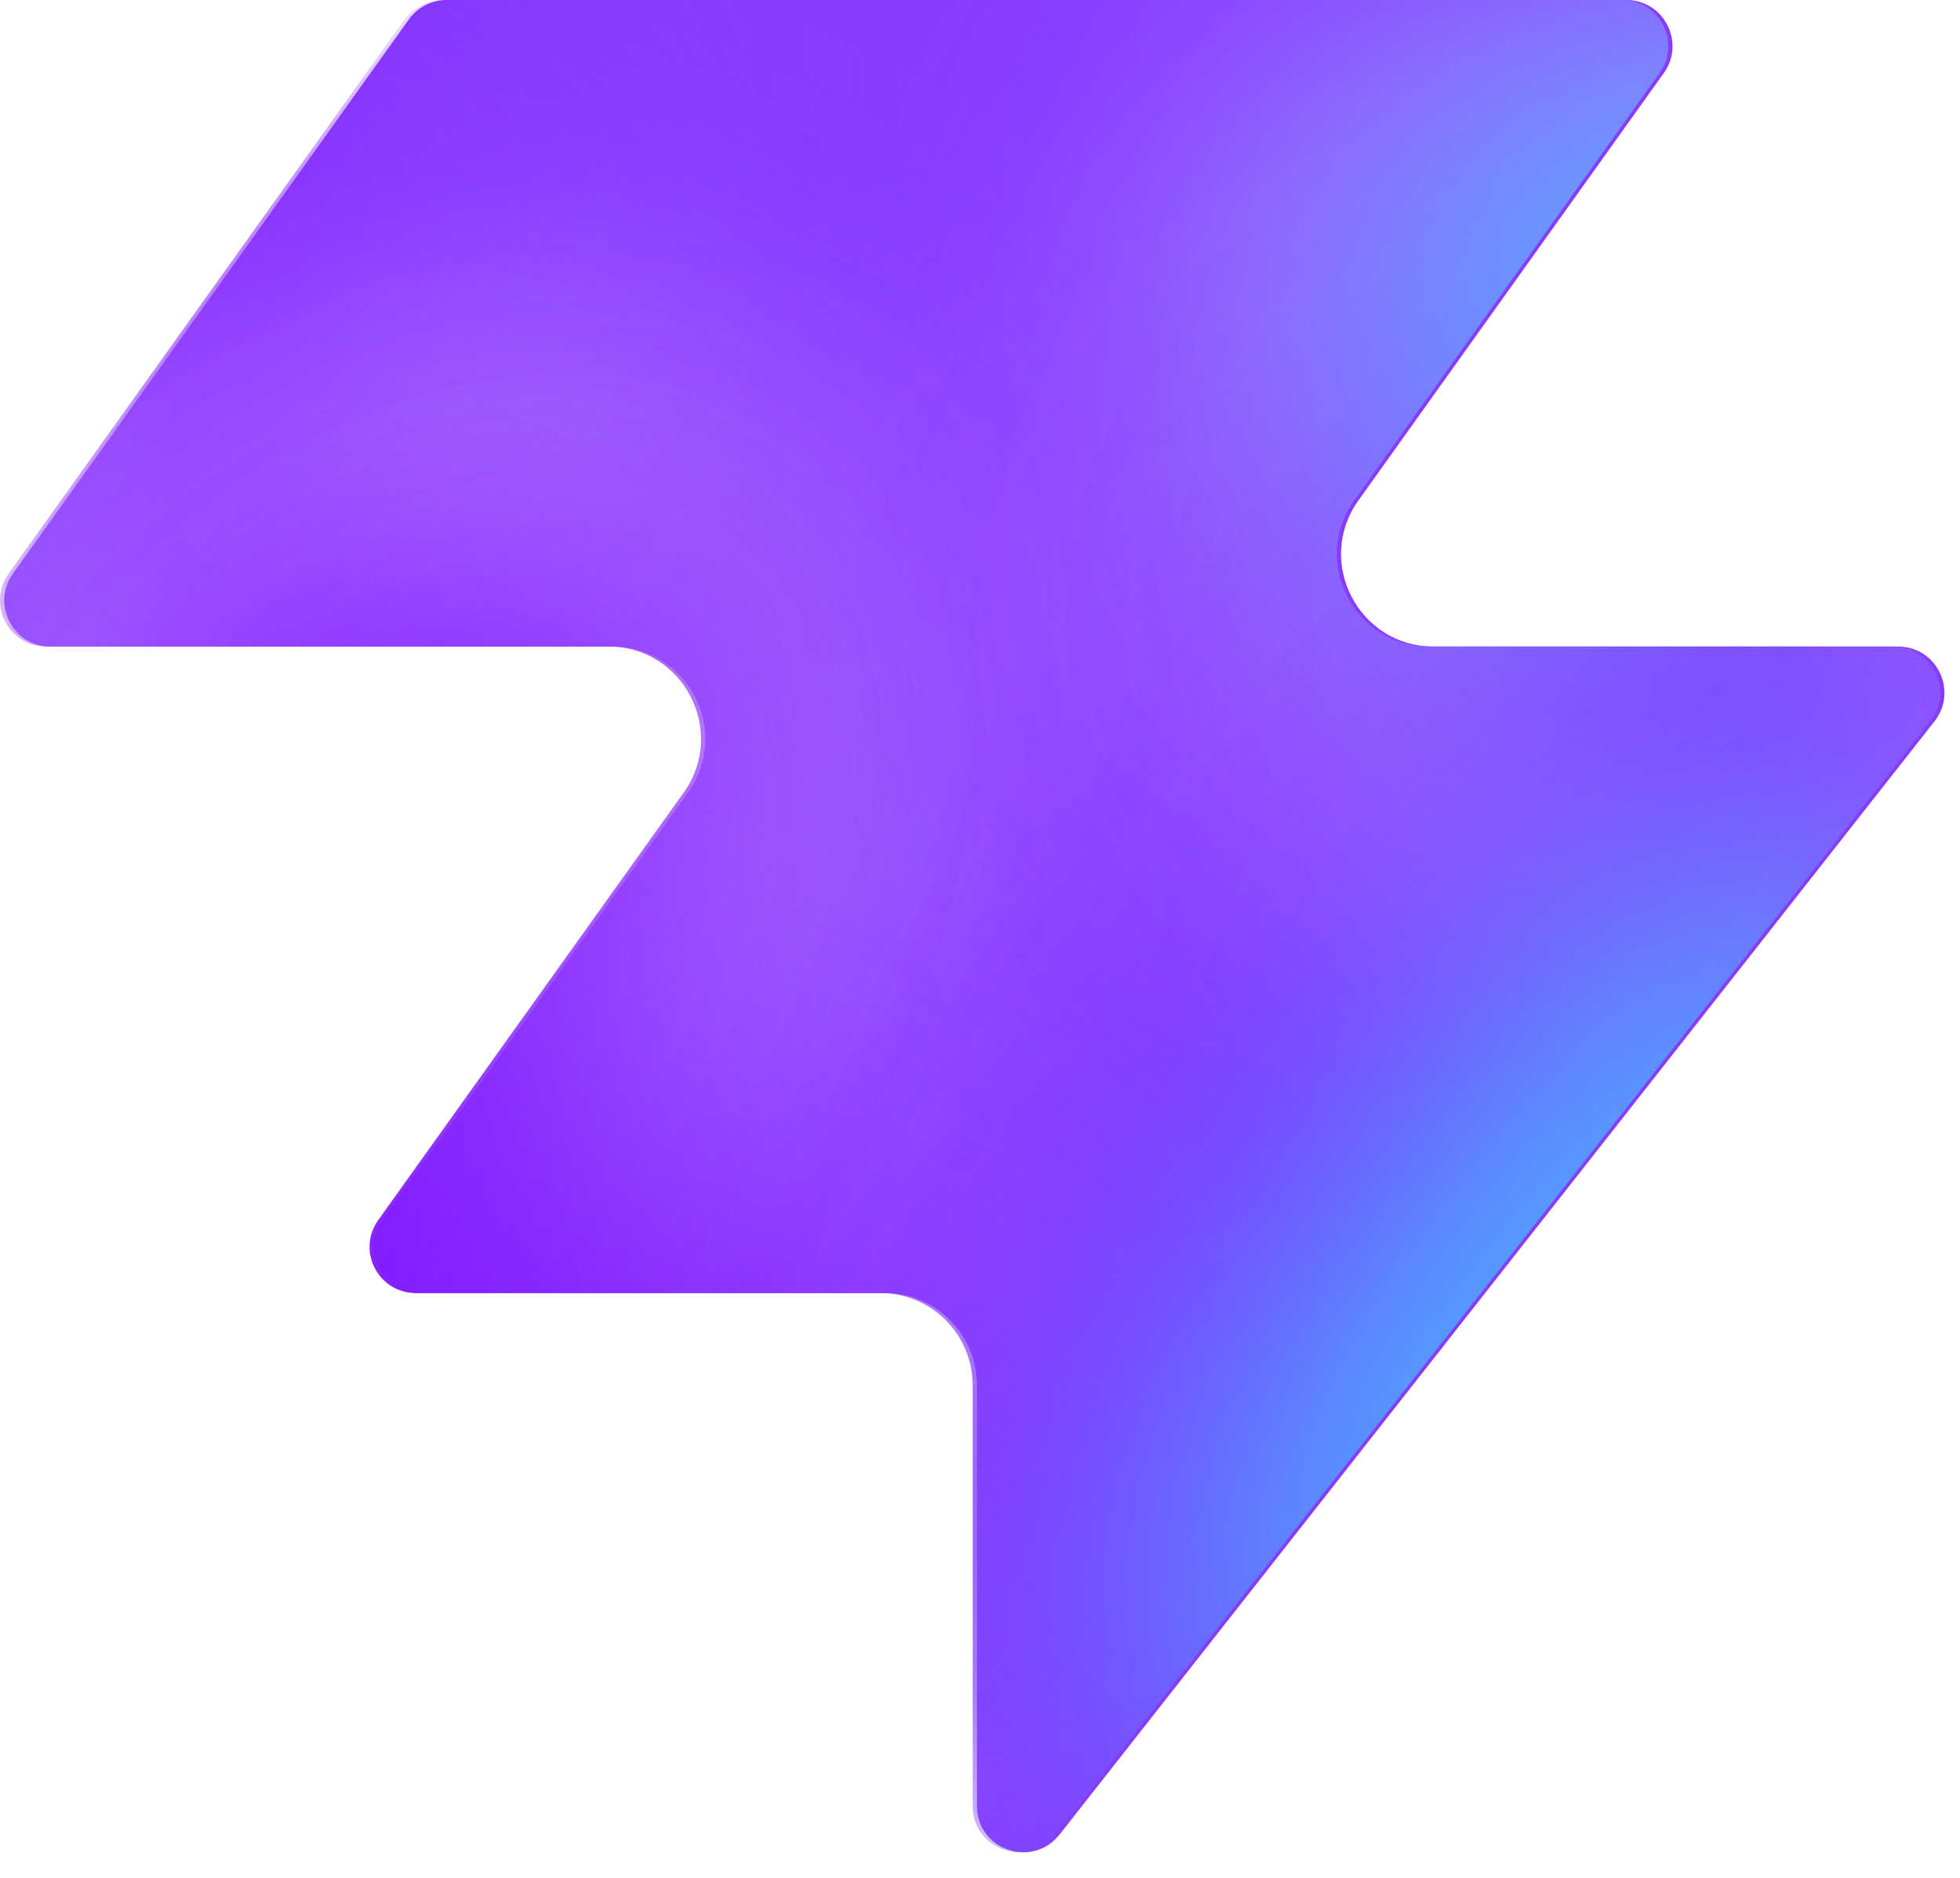
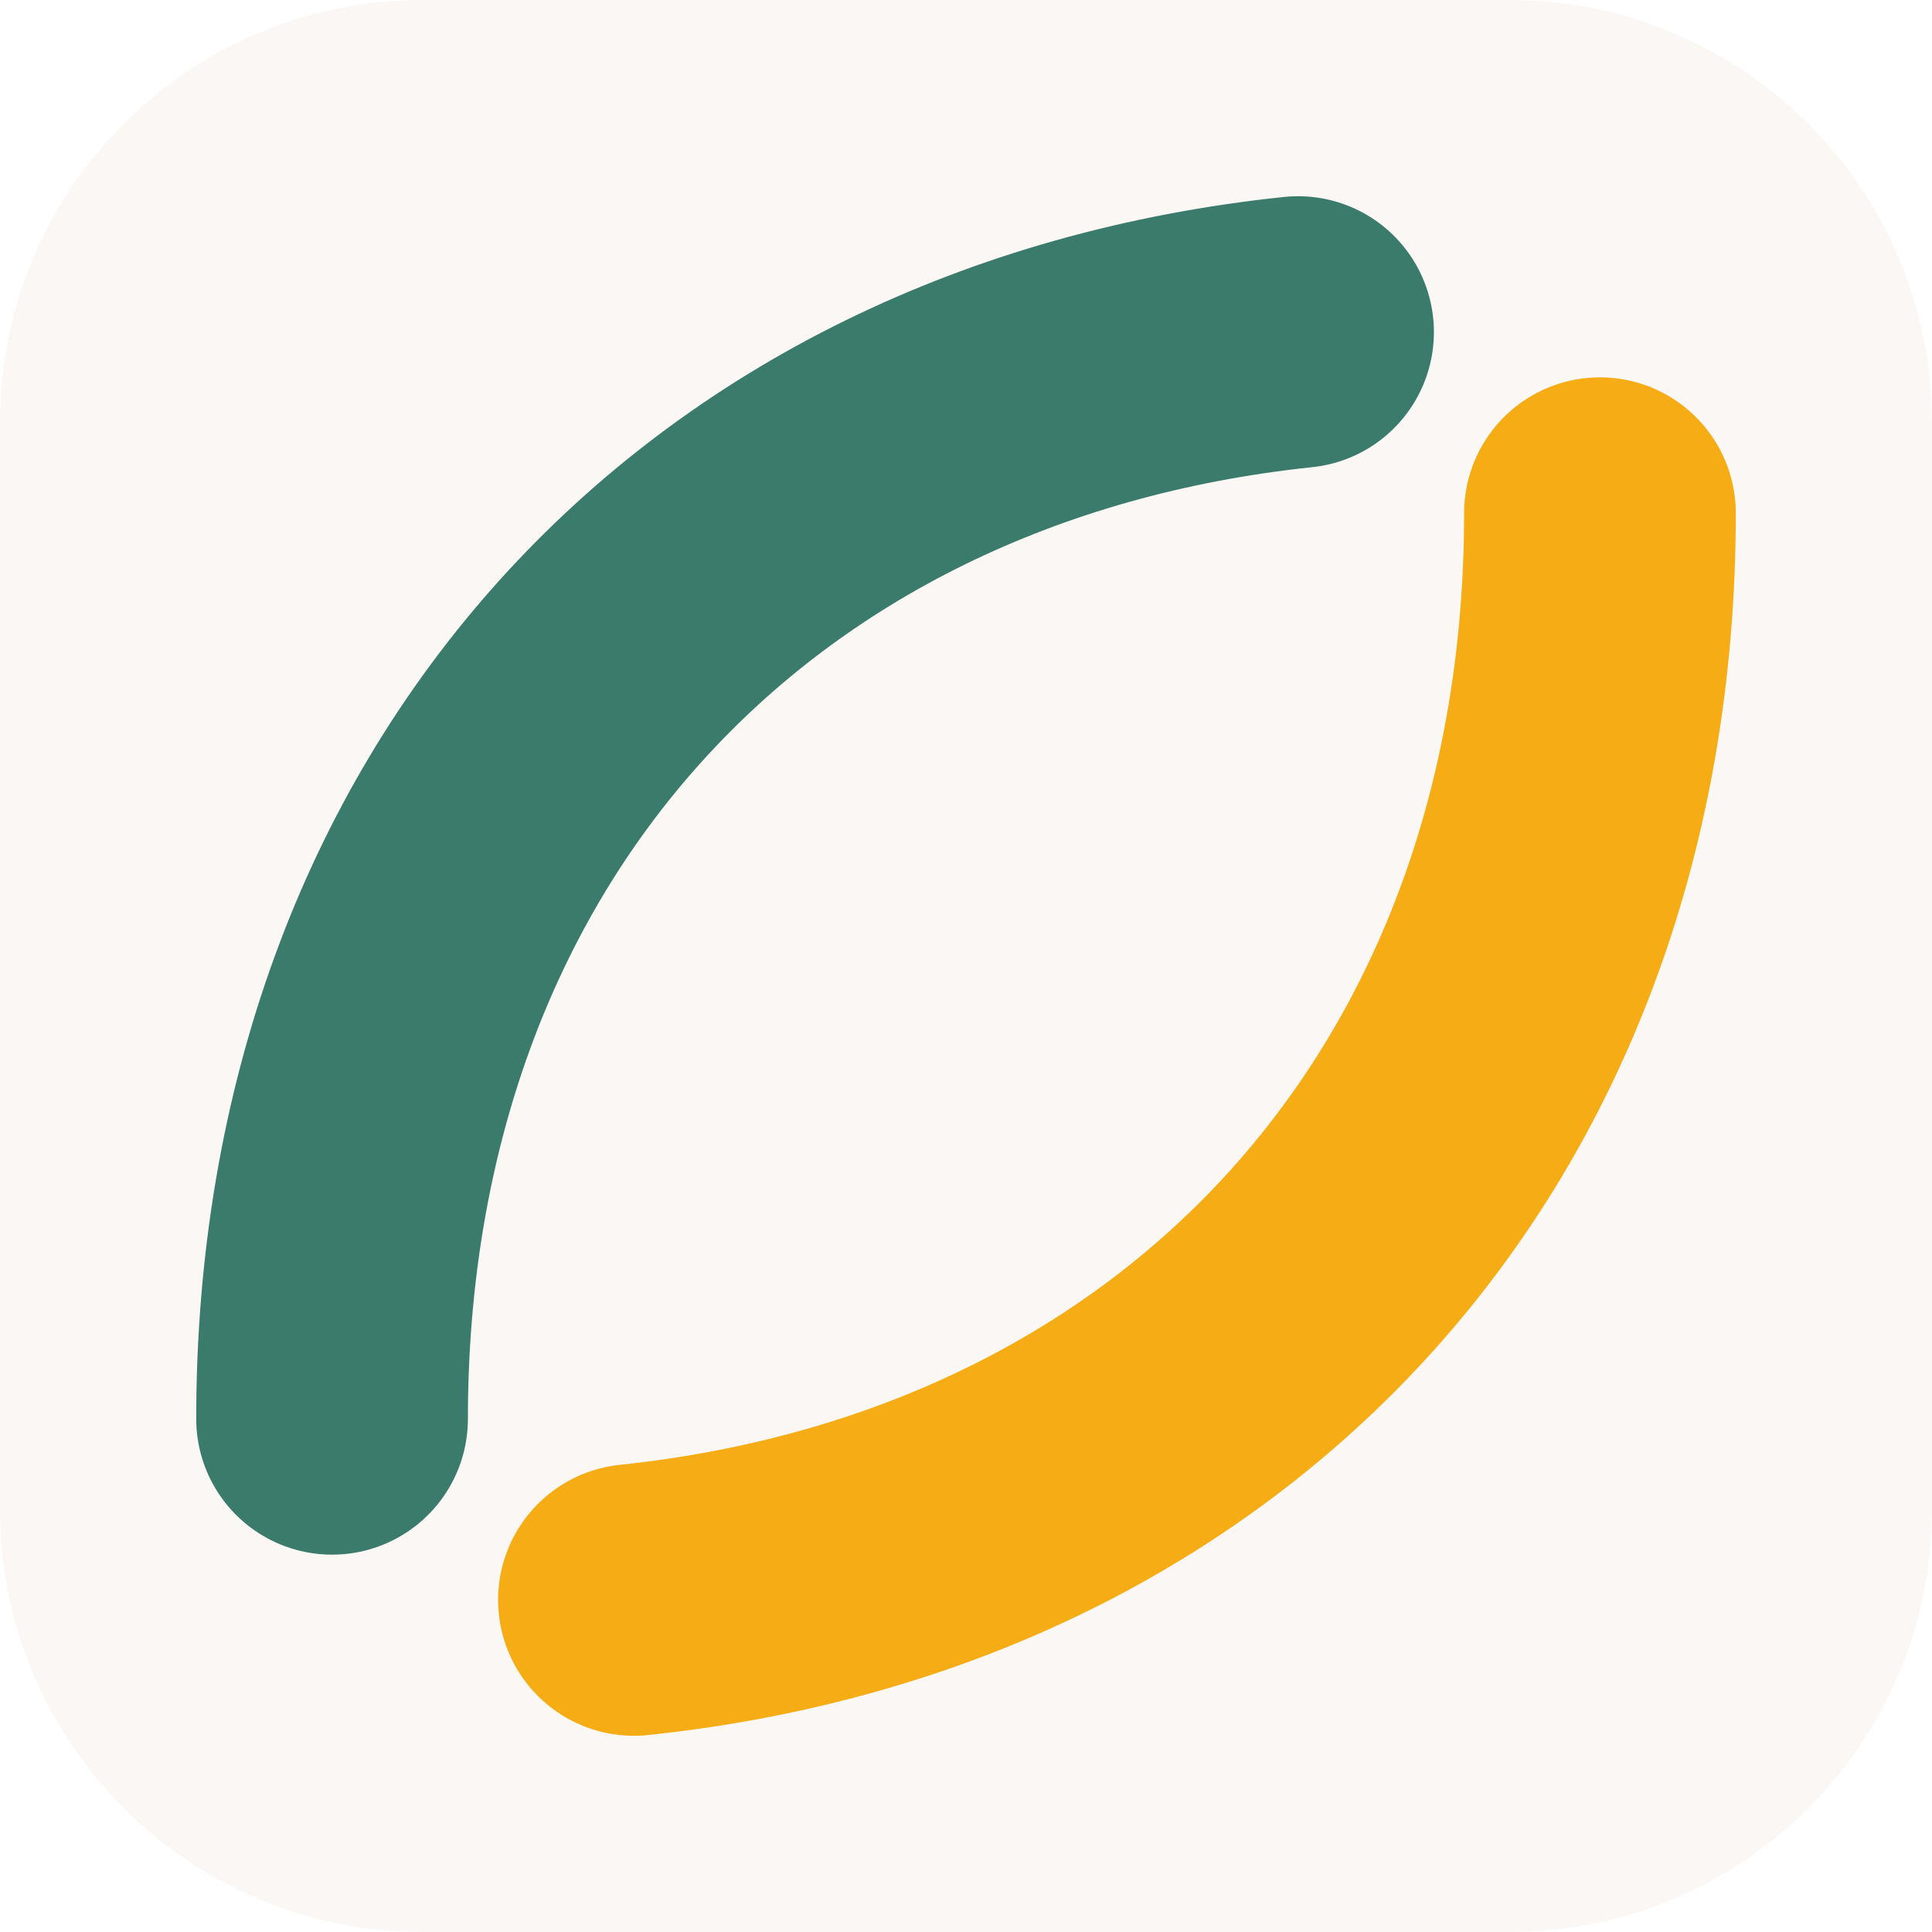
- <svg xmlns="http://www.w3.org/2000/svg" width="48" height="46" fill="none" viewBox="0 0 48 46">
-   <path fill="#863bff" d="M25.946 44.938c-.664.845-2.021.375-2.021-.698V33.937a2.26 2.26 0 0 0-2.262-2.262H10.287c-.92 0-1.456-1.04-.92-1.788l7.48-10.471c1.07-1.497 0-3.578-1.842-3.578H1.237c-.92 0-1.456-1.04-.92-1.788L10.013.474c.214-.297.556-.474.92-.474h28.894c.92 0 1.456 1.04.92 1.788l-7.48 10.471c-1.07 1.498 0 3.579 1.842 3.579h11.377c.943 0 1.473 1.088.89 1.83L25.947 44.94z" style="fill:#863bff;fill:color(display-p3 .525 .23 1);fill-opacity:1" />
-   <mask id="a" width="48" height="46" x="0" y="0" maskUnits="userSpaceOnUse" style="mask-type:alpha">
-     <path fill="#000" d="M25.842 44.938c-.664.844-2.021.375-2.021-.698V33.937a2.26 2.26 0 0 0-2.262-2.262H10.183c-.92 0-1.456-1.04-.92-1.788l7.48-10.471c1.07-1.498 0-3.579-1.842-3.579H1.133c-.92 0-1.456-1.04-.92-1.787L9.91.473c.214-.297.556-.474.92-.474h28.894c.92 0 1.456 1.04.92 1.788l-7.48 10.471c-1.07 1.498 0 3.578 1.842 3.578h11.377c.943 0 1.473 1.088.89 1.832L25.843 44.94z" style="fill:#000;fill-opacity:1" />
-   </mask>
-   <g mask="url(#a)">
-     <g filter="url(#b)">
-       <ellipse cx="5.508" cy="14.704" fill="#ede6ff" rx="5.508" ry="14.704" style="fill:#ede6ff;fill:color(display-p3 .927 .903 1);fill-opacity:1" transform="matrix(.00324 1 1 -.00324 -4.47 31.516)" />
-     </g>
-     <g filter="url(#c)">
-       <ellipse cx="10.399" cy="29.851" fill="#ede6ff" rx="10.399" ry="29.851" style="fill:#ede6ff;fill:color(display-p3 .927 .903 1);fill-opacity:1" transform="matrix(.00324 1 1 -.00324 -39.328 7.883)" />
-     </g>
-     <g filter="url(#d)">
-       <ellipse cx="5.508" cy="30.487" fill="#7e14ff" rx="5.508" ry="30.487" style="fill:#7e14ff;fill:color(display-p3 .492 .077 1);fill-opacity:1" transform="rotate(89.814 -25.913 -14.639)scale(1 -1)" />
-     </g>
-     <g filter="url(#e)">
-       <ellipse cx="5.508" cy="30.599" fill="#7e14ff" rx="5.508" ry="30.599" style="fill:#7e14ff;fill:color(display-p3 .492 .077 1);fill-opacity:1" transform="rotate(89.814 -32.644 -3.334)scale(1 -1)" />
-     </g>
-     <g filter="url(#f)">
-       <ellipse cx="5.508" cy="30.599" fill="#7e14ff" rx="5.508" ry="30.599" style="fill:#7e14ff;fill:color(display-p3 .492 .077 1);fill-opacity:1" transform="matrix(.00324 1 1 -.00324 -34.34 30.47)" />
-     </g>
-     <g filter="url(#g)">
-       <ellipse cx="14.072" cy="22.078" fill="#ede6ff" rx="14.072" ry="22.078" style="fill:#ede6ff;fill:color(display-p3 .927 .903 1);fill-opacity:1" transform="rotate(93.35 24.506 48.493)scale(-1 1)" />
-     </g>
-     <g filter="url(#h)">
-       <ellipse cx="3.47" cy="21.501" fill="#7e14ff" rx="3.47" ry="21.501" style="fill:#7e14ff;fill:color(display-p3 .492 .077 1);fill-opacity:1" transform="rotate(89.009 28.708 47.59)scale(-1 1)" />
-     </g>
-     <g filter="url(#i)">
-       <ellipse cx="3.47" cy="21.501" fill="#7e14ff" rx="3.47" ry="21.501" style="fill:#7e14ff;fill:color(display-p3 .492 .077 1);fill-opacity:1" transform="rotate(89.009 28.708 47.59)scale(-1 1)" />
-     </g>
-     <g filter="url(#j)">
-       <ellipse cx=".387" cy="8.972" fill="#7e14ff" rx="4.407" ry="29.108" style="fill:#7e14ff;fill:color(display-p3 .492 .077 1);fill-opacity:1" transform="rotate(39.51 .387 8.972)" />
-     </g>
-     <g filter="url(#k)">
-       <ellipse cx="47.523" cy="-6.092" fill="#7e14ff" rx="4.407" ry="29.108" style="fill:#7e14ff;fill:color(display-p3 .492 .077 1);fill-opacity:1" transform="rotate(37.892 47.523 -6.092)" />
-     </g>
-     <g filter="url(#l)">
-       <ellipse cx="41.412" cy="6.333" fill="#47bfff" rx="5.971" ry="9.665" style="fill:#47bfff;fill:color(display-p3 .28 .748 1);fill-opacity:1" transform="rotate(37.892 41.412 6.333)" />
-     </g>
-     <g filter="url(#m)">
-       <ellipse cx="-1.879" cy="38.332" fill="#7e14ff" rx="4.407" ry="29.108" style="fill:#7e14ff;fill:color(display-p3 .492 .077 1);fill-opacity:1" transform="rotate(37.892 -1.88 38.332)" />
-     </g>
-     <g filter="url(#n)">
-       <ellipse cx="-1.879" cy="38.332" fill="#7e14ff" rx="4.407" ry="29.108" style="fill:#7e14ff;fill:color(display-p3 .492 .077 1);fill-opacity:1" transform="rotate(37.892 -1.88 38.332)" />
-     </g>
-     <g filter="url(#o)">
-       <ellipse cx="35.651" cy="29.907" fill="#7e14ff" rx="4.407" ry="29.108" style="fill:#7e14ff;fill:color(display-p3 .492 .077 1);fill-opacity:1" transform="rotate(37.892 35.651 29.907)" />
-     </g>
-     <g filter="url(#p)">
-       <ellipse cx="38.418" cy="32.4" fill="#47bfff" rx="5.971" ry="15.297" style="fill:#47bfff;fill:color(display-p3 .28 .748 1);fill-opacity:1" transform="rotate(37.892 38.418 32.4)" />
-     </g>
+ <svg xmlns="http://www.w3.org/2000/svg" viewBox="0 0 32 32" width="32" height="32">
+   <rect width="32" height="32" rx="7" fill="#FBF7F4" />
+   <g fill="none" stroke-width="4.5" stroke-linecap="round">
+     <path d="M5.5 23.5C5.5 13.5 12 6.5 21.5 5.5" stroke="#3A7B6B" />
+     <path d="M10.5 26.5C20 25.5 26.5 18.5 26.5 8.5" stroke="#F6AD15" />
  </g>
-   <defs>
-     <filter id="b" width="60.045" height="41.654" x="-19.77" y="16.149" color-interpolation-filters="sRGB" filterUnits="userSpaceOnUse">
-       <feFlood flood-opacity="0" result="BackgroundImageFix" />
-       <feBlend in="SourceGraphic" in2="BackgroundImageFix" result="shape" />
-       <feGaussianBlur result="effect1_foregroundBlur_2002_17158" stdDeviation="7.659" />
-     </filter>
-     <filter id="c" width="90.34" height="51.437" x="-54.613" y="-7.533" color-interpolation-filters="sRGB" filterUnits="userSpaceOnUse">
-       <feFlood flood-opacity="0" result="BackgroundImageFix" />
-       <feBlend in="SourceGraphic" in2="BackgroundImageFix" result="shape" />
-       <feGaussianBlur result="effect1_foregroundBlur_2002_17158" stdDeviation="7.659" />
-     </filter>
-     <filter id="d" width="79.355" height="29.4" x="-49.64" y="2.03" color-interpolation-filters="sRGB" filterUnits="userSpaceOnUse">
-       <feFlood flood-opacity="0" result="BackgroundImageFix" />
-       <feBlend in="SourceGraphic" in2="BackgroundImageFix" result="shape" />
-       <feGaussianBlur result="effect1_foregroundBlur_2002_17158" stdDeviation="4.596" />
-     </filter>
-     <filter id="e" width="79.579" height="29.4" x="-45.045" y="20.029" color-interpolation-filters="sRGB" filterUnits="userSpaceOnUse">
-       <feFlood flood-opacity="0" result="BackgroundImageFix" />
-       <feBlend in="SourceGraphic" in2="BackgroundImageFix" result="shape" />
-       <feGaussianBlur result="effect1_foregroundBlur_2002_17158" stdDeviation="4.596" />
-     </filter>
-     <filter id="f" width="79.579" height="29.4" x="-43.513" y="21.178" color-interpolation-filters="sRGB" filterUnits="userSpaceOnUse">
-       <feFlood flood-opacity="0" result="BackgroundImageFix" />
-       <feBlend in="SourceGraphic" in2="BackgroundImageFix" result="shape" />
-       <feGaussianBlur result="effect1_foregroundBlur_2002_17158" stdDeviation="4.596" />
-     </filter>
-     <filter id="g" width="74.749" height="58.852" x="15.756" y="-17.901" color-interpolation-filters="sRGB" filterUnits="userSpaceOnUse">
-       <feFlood flood-opacity="0" result="BackgroundImageFix" />
-       <feBlend in="SourceGraphic" in2="BackgroundImageFix" result="shape" />
-       <feGaussianBlur result="effect1_foregroundBlur_2002_17158" stdDeviation="7.659" />
-     </filter>
-     <filter id="h" width="61.377" height="25.362" x="23.548" y="2.284" color-interpolation-filters="sRGB" filterUnits="userSpaceOnUse">
-       <feFlood flood-opacity="0" result="BackgroundImageFix" />
-       <feBlend in="SourceGraphic" in2="BackgroundImageFix" result="shape" />
-       <feGaussianBlur result="effect1_foregroundBlur_2002_17158" stdDeviation="4.596" />
-     </filter>
-     <filter id="i" width="61.377" height="25.362" x="23.548" y="2.284" color-interpolation-filters="sRGB" filterUnits="userSpaceOnUse">
-       <feFlood flood-opacity="0" result="BackgroundImageFix" />
-       <feBlend in="SourceGraphic" in2="BackgroundImageFix" result="shape" />
-       <feGaussianBlur result="effect1_foregroundBlur_2002_17158" stdDeviation="4.596" />
-     </filter>
-     <filter id="j" width="56.045" height="63.649" x="-27.636" y="-22.853" color-interpolation-filters="sRGB" filterUnits="userSpaceOnUse">
-       <feFlood flood-opacity="0" result="BackgroundImageFix" />
-       <feBlend in="SourceGraphic" in2="BackgroundImageFix" result="shape" />
-       <feGaussianBlur result="effect1_foregroundBlur_2002_17158" stdDeviation="4.596" />
-     </filter>
-     <filter id="k" width="54.814" height="64.646" x="20.116" y="-38.415" color-interpolation-filters="sRGB" filterUnits="userSpaceOnUse">
-       <feFlood flood-opacity="0" result="BackgroundImageFix" />
-       <feBlend in="SourceGraphic" in2="BackgroundImageFix" result="shape" />
-       <feGaussianBlur result="effect1_foregroundBlur_2002_17158" stdDeviation="4.596" />
-     </filter>
-     <filter id="l" width="33.541" height="35.313" x="24.641" y="-11.323" color-interpolation-filters="sRGB" filterUnits="userSpaceOnUse">
-       <feFlood flood-opacity="0" result="BackgroundImageFix" />
-       <feBlend in="SourceGraphic" in2="BackgroundImageFix" result="shape" />
-       <feGaussianBlur result="effect1_foregroundBlur_2002_17158" stdDeviation="4.596" />
-     </filter>
-     <filter id="m" width="54.814" height="64.646" x="-29.286" y="6.009" color-interpolation-filters="sRGB" filterUnits="userSpaceOnUse">
-       <feFlood flood-opacity="0" result="BackgroundImageFix" />
-       <feBlend in="SourceGraphic" in2="BackgroundImageFix" result="shape" />
-       <feGaussianBlur result="effect1_foregroundBlur_2002_17158" stdDeviation="4.596" />
-     </filter>
-     <filter id="n" width="54.814" height="64.646" x="-29.286" y="6.009" color-interpolation-filters="sRGB" filterUnits="userSpaceOnUse">
-       <feFlood flood-opacity="0" result="BackgroundImageFix" />
-       <feBlend in="SourceGraphic" in2="BackgroundImageFix" result="shape" />
-       <feGaussianBlur result="effect1_foregroundBlur_2002_17158" stdDeviation="4.596" />
-     </filter>
-     <filter id="o" width="54.814" height="64.646" x="8.244" y="-2.416" color-interpolation-filters="sRGB" filterUnits="userSpaceOnUse">
-       <feFlood flood-opacity="0" result="BackgroundImageFix" />
-       <feBlend in="SourceGraphic" in2="BackgroundImageFix" result="shape" />
-       <feGaussianBlur result="effect1_foregroundBlur_2002_17158" stdDeviation="4.596" />
-     </filter>
-     <filter id="p" width="39.409" height="43.623" x="18.713" y="10.588" color-interpolation-filters="sRGB" filterUnits="userSpaceOnUse">
-       <feFlood flood-opacity="0" result="BackgroundImageFix" />
-       <feBlend in="SourceGraphic" in2="BackgroundImageFix" result="shape" />
-       <feGaussianBlur result="effect1_foregroundBlur_2002_17158" stdDeviation="4.596" />
-     </filter>
-   </defs>
</svg>
